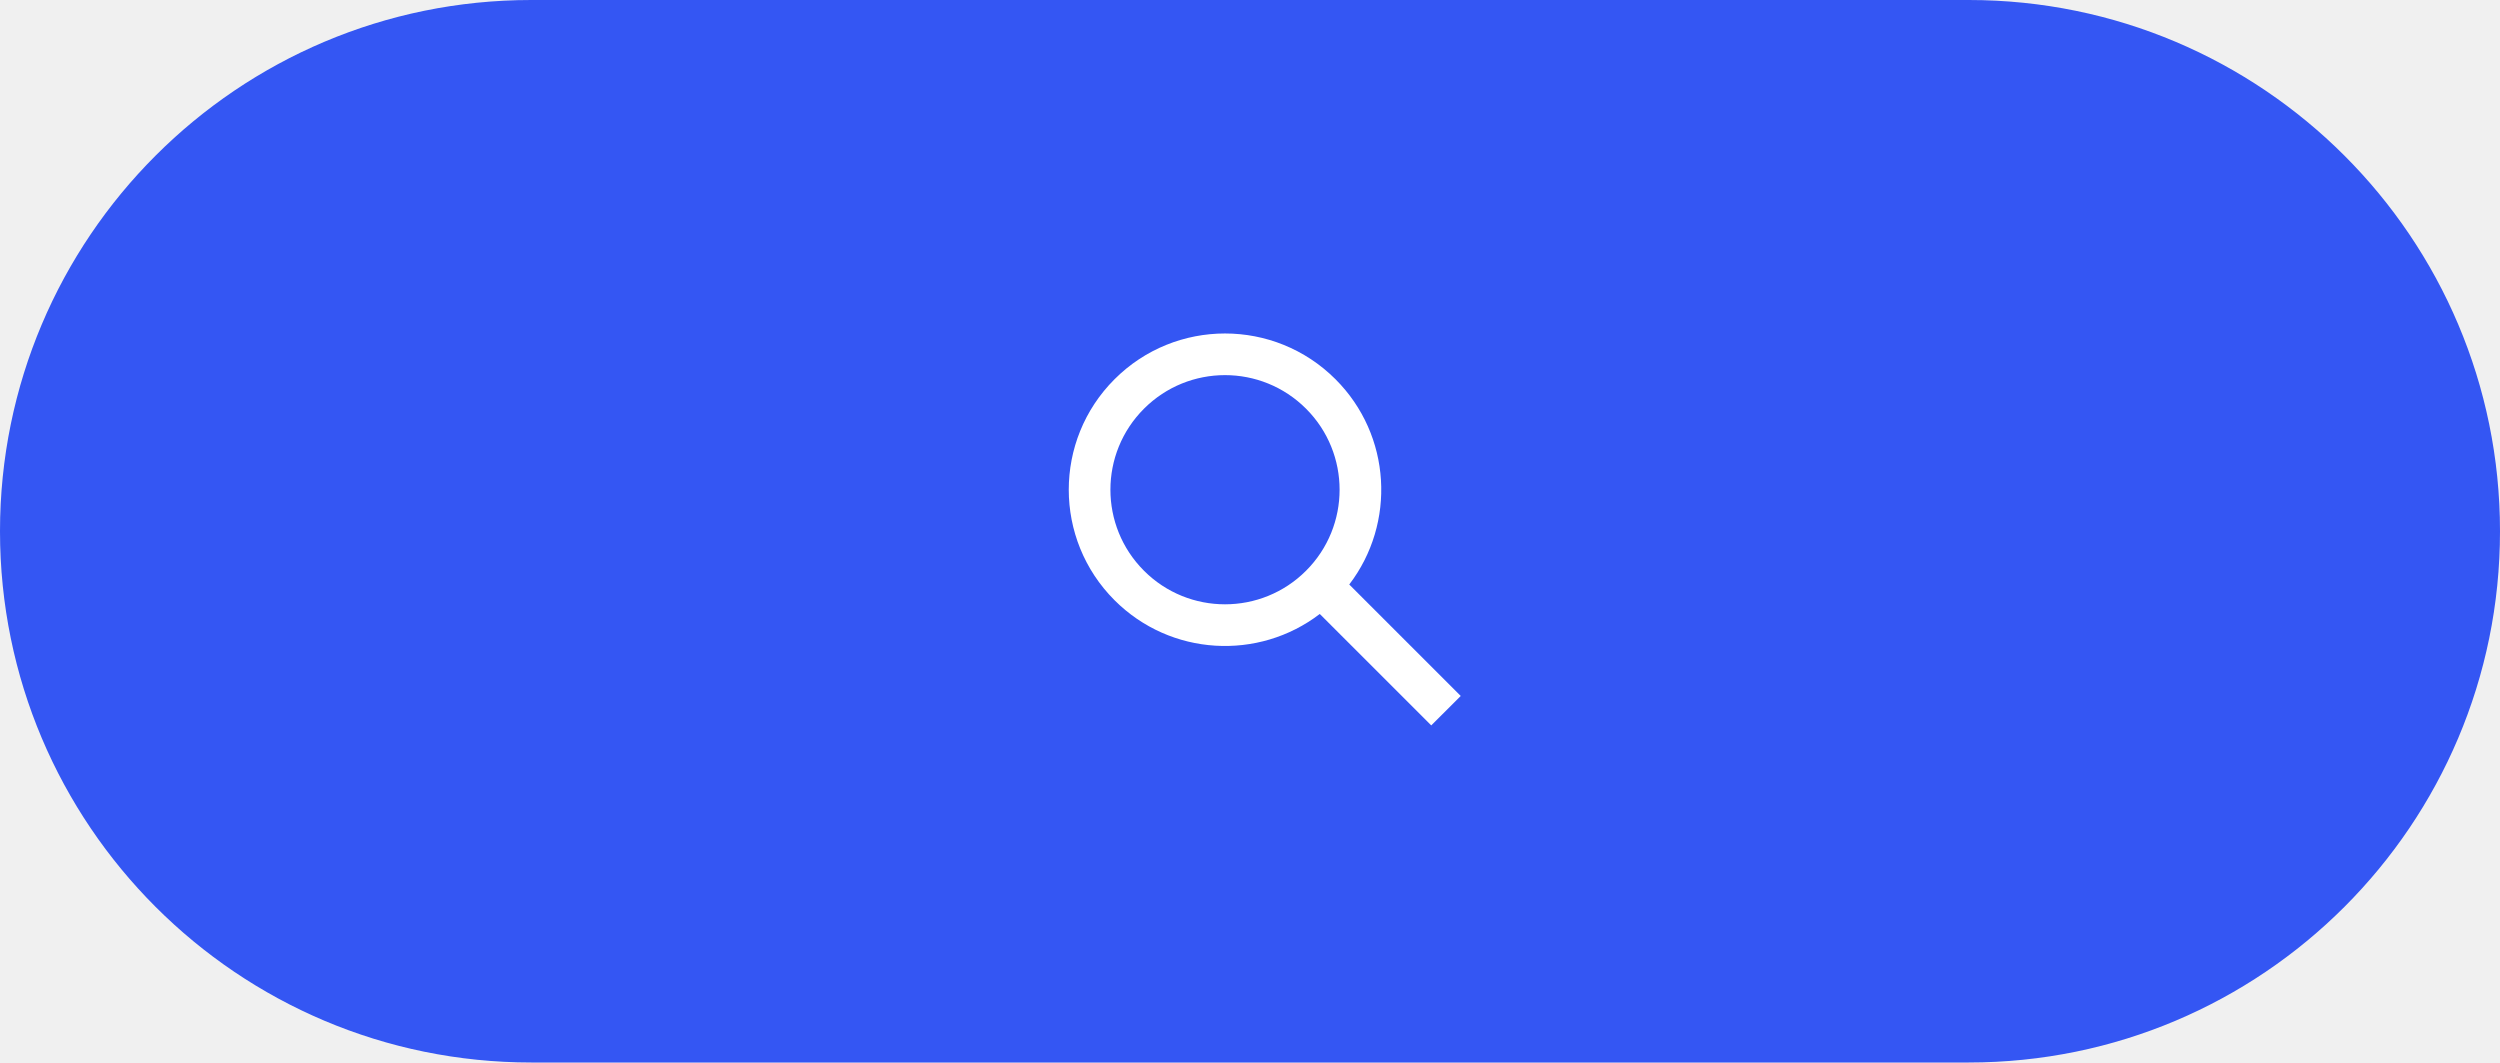
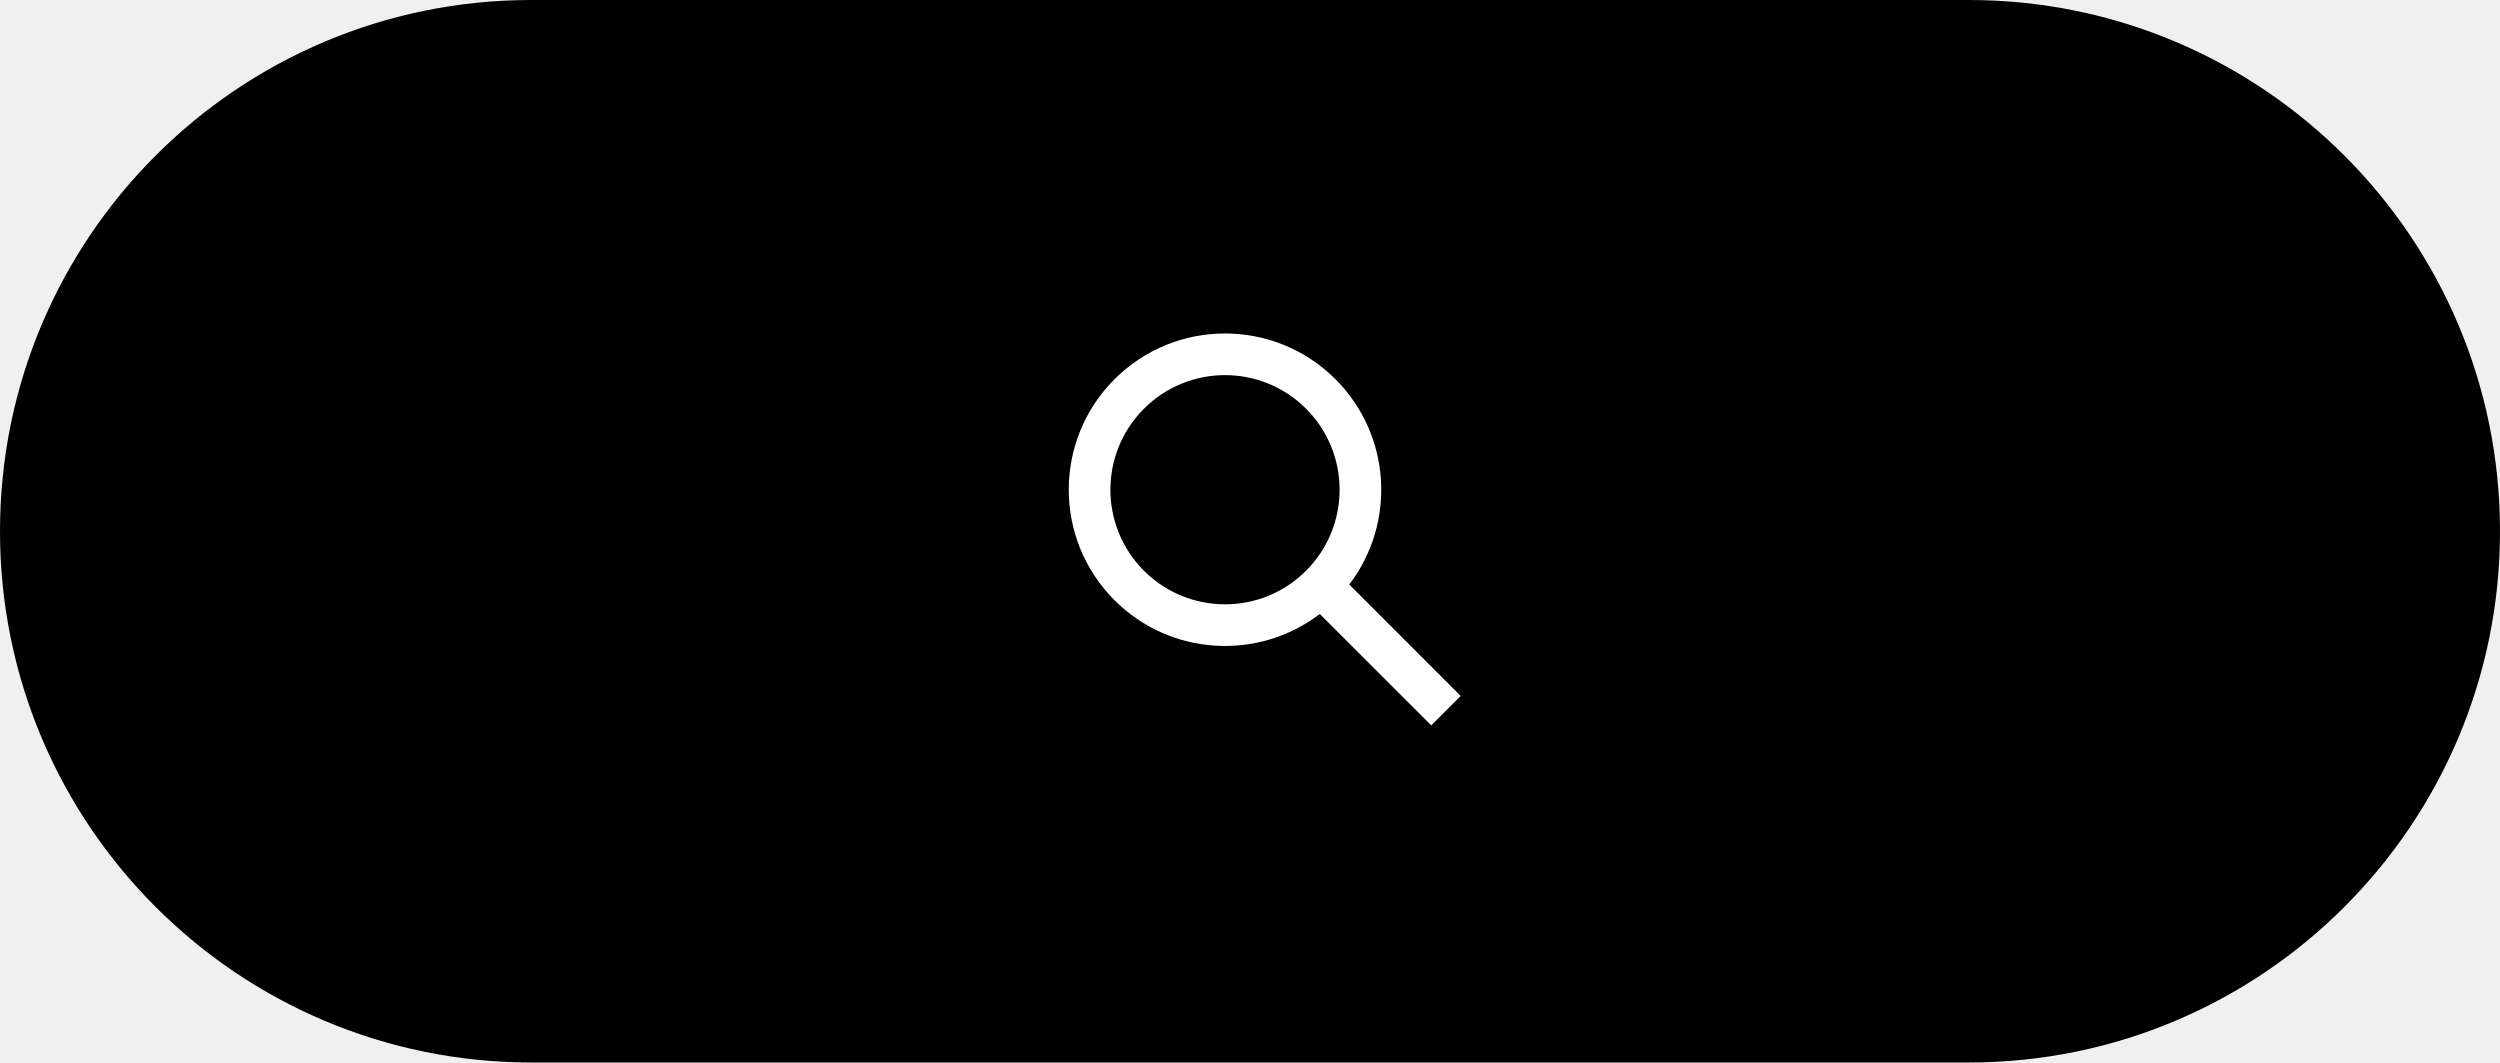
<svg xmlns="http://www.w3.org/2000/svg" width="80" height="34" viewBox="0 0 80 34" fill="none">
-   <rect width="80" height="34" rx="17" fill="#3456F3" />
-   <path fill-rule="evenodd" clip-rule="evenodd" d="M41.793 18.264C40.361 19.696 38.039 19.696 36.608 18.264C35.175 16.832 35.175 14.51 36.608 13.078C38.039 11.646 40.361 11.646 41.793 13.078C43.225 14.51 43.225 16.832 41.793 18.264ZM42.233 19.647C40.273 21.146 37.458 21 35.665 19.207C33.712 17.254 33.712 14.088 35.665 12.136C37.617 10.183 40.783 10.183 42.736 12.136C44.529 13.928 44.675 16.744 43.176 18.704L46.743 22.271L45.8 23.213L42.233 19.647Z" fill="white" />
+   <rect width="80" height="34" rx="17" fill="black" />
+   <path fill-rule="evenodd" clip-rule="evenodd" d="M41.793 18.264C40.361 19.696 38.039 19.696 36.607 18.264C35.175 16.832 35.175 14.51 36.607 13.078C38.039 11.646 40.361 11.646 41.793 13.078C43.225 14.51 43.225 16.832 41.793 18.264ZM42.233 19.647C40.273 21.146 37.457 20.999 35.664 19.207C33.712 17.254 33.712 14.088 35.664 12.136C37.617 10.183 40.783 10.183 42.736 12.136C44.528 13.928 44.675 16.744 43.176 18.704L46.742 22.271L45.8 23.213L42.233 19.647Z" fill="white" />
</svg>
